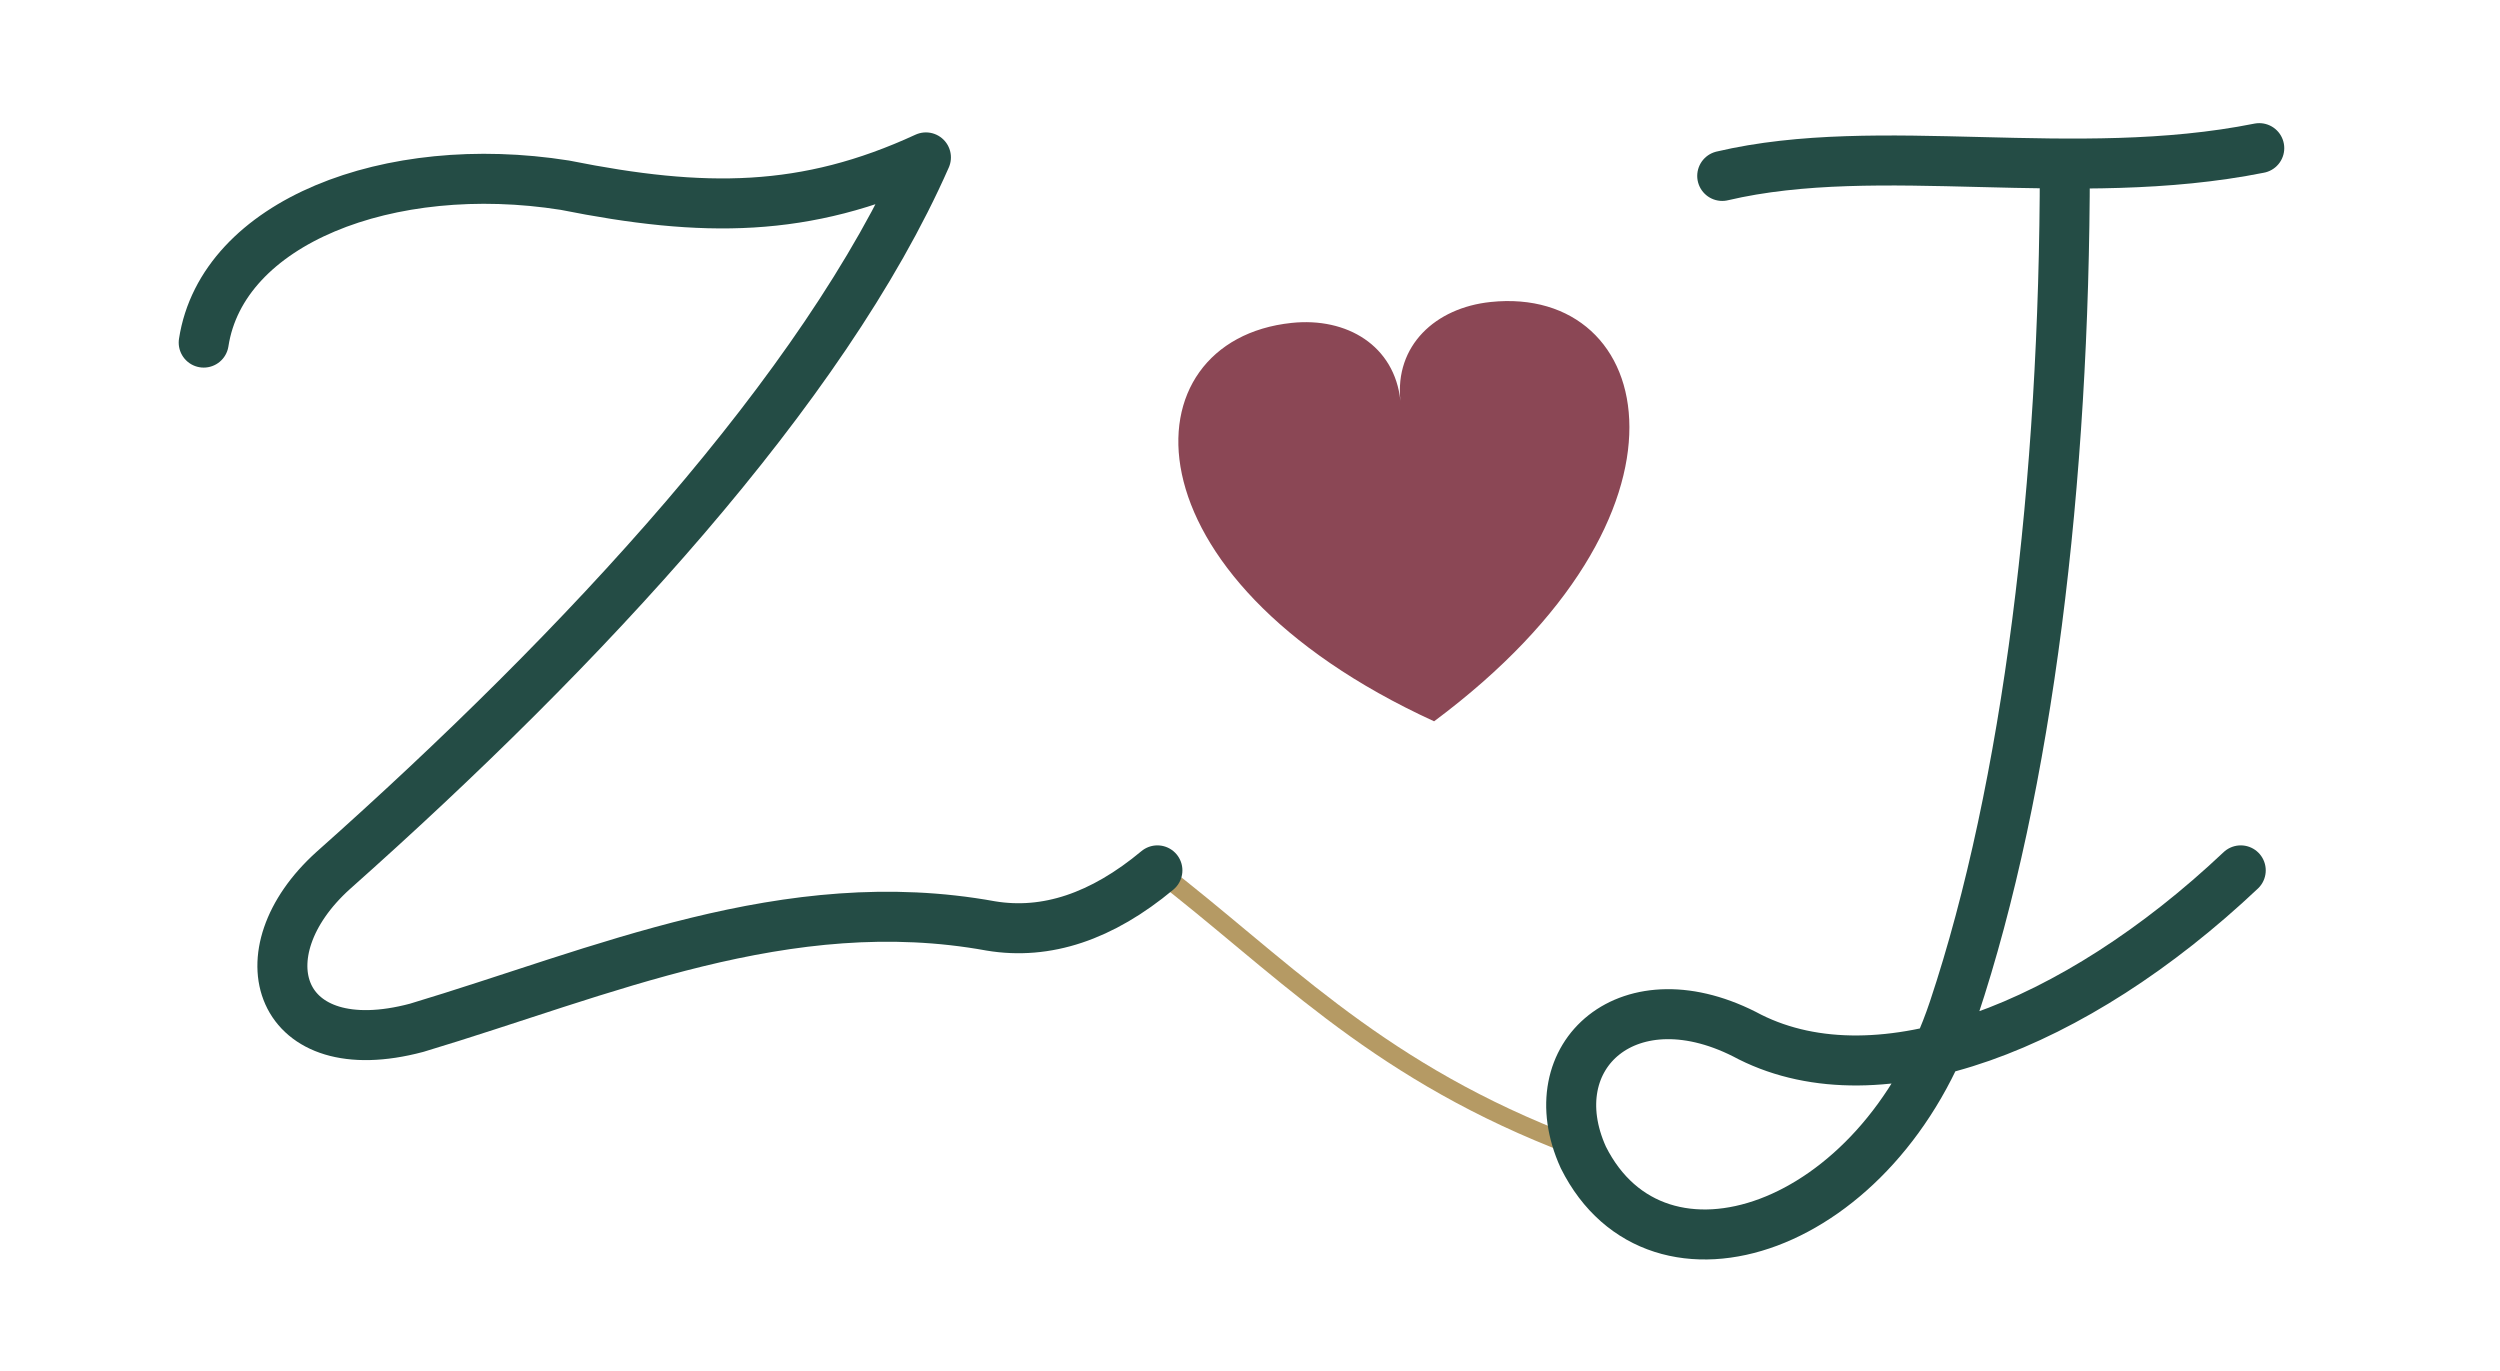
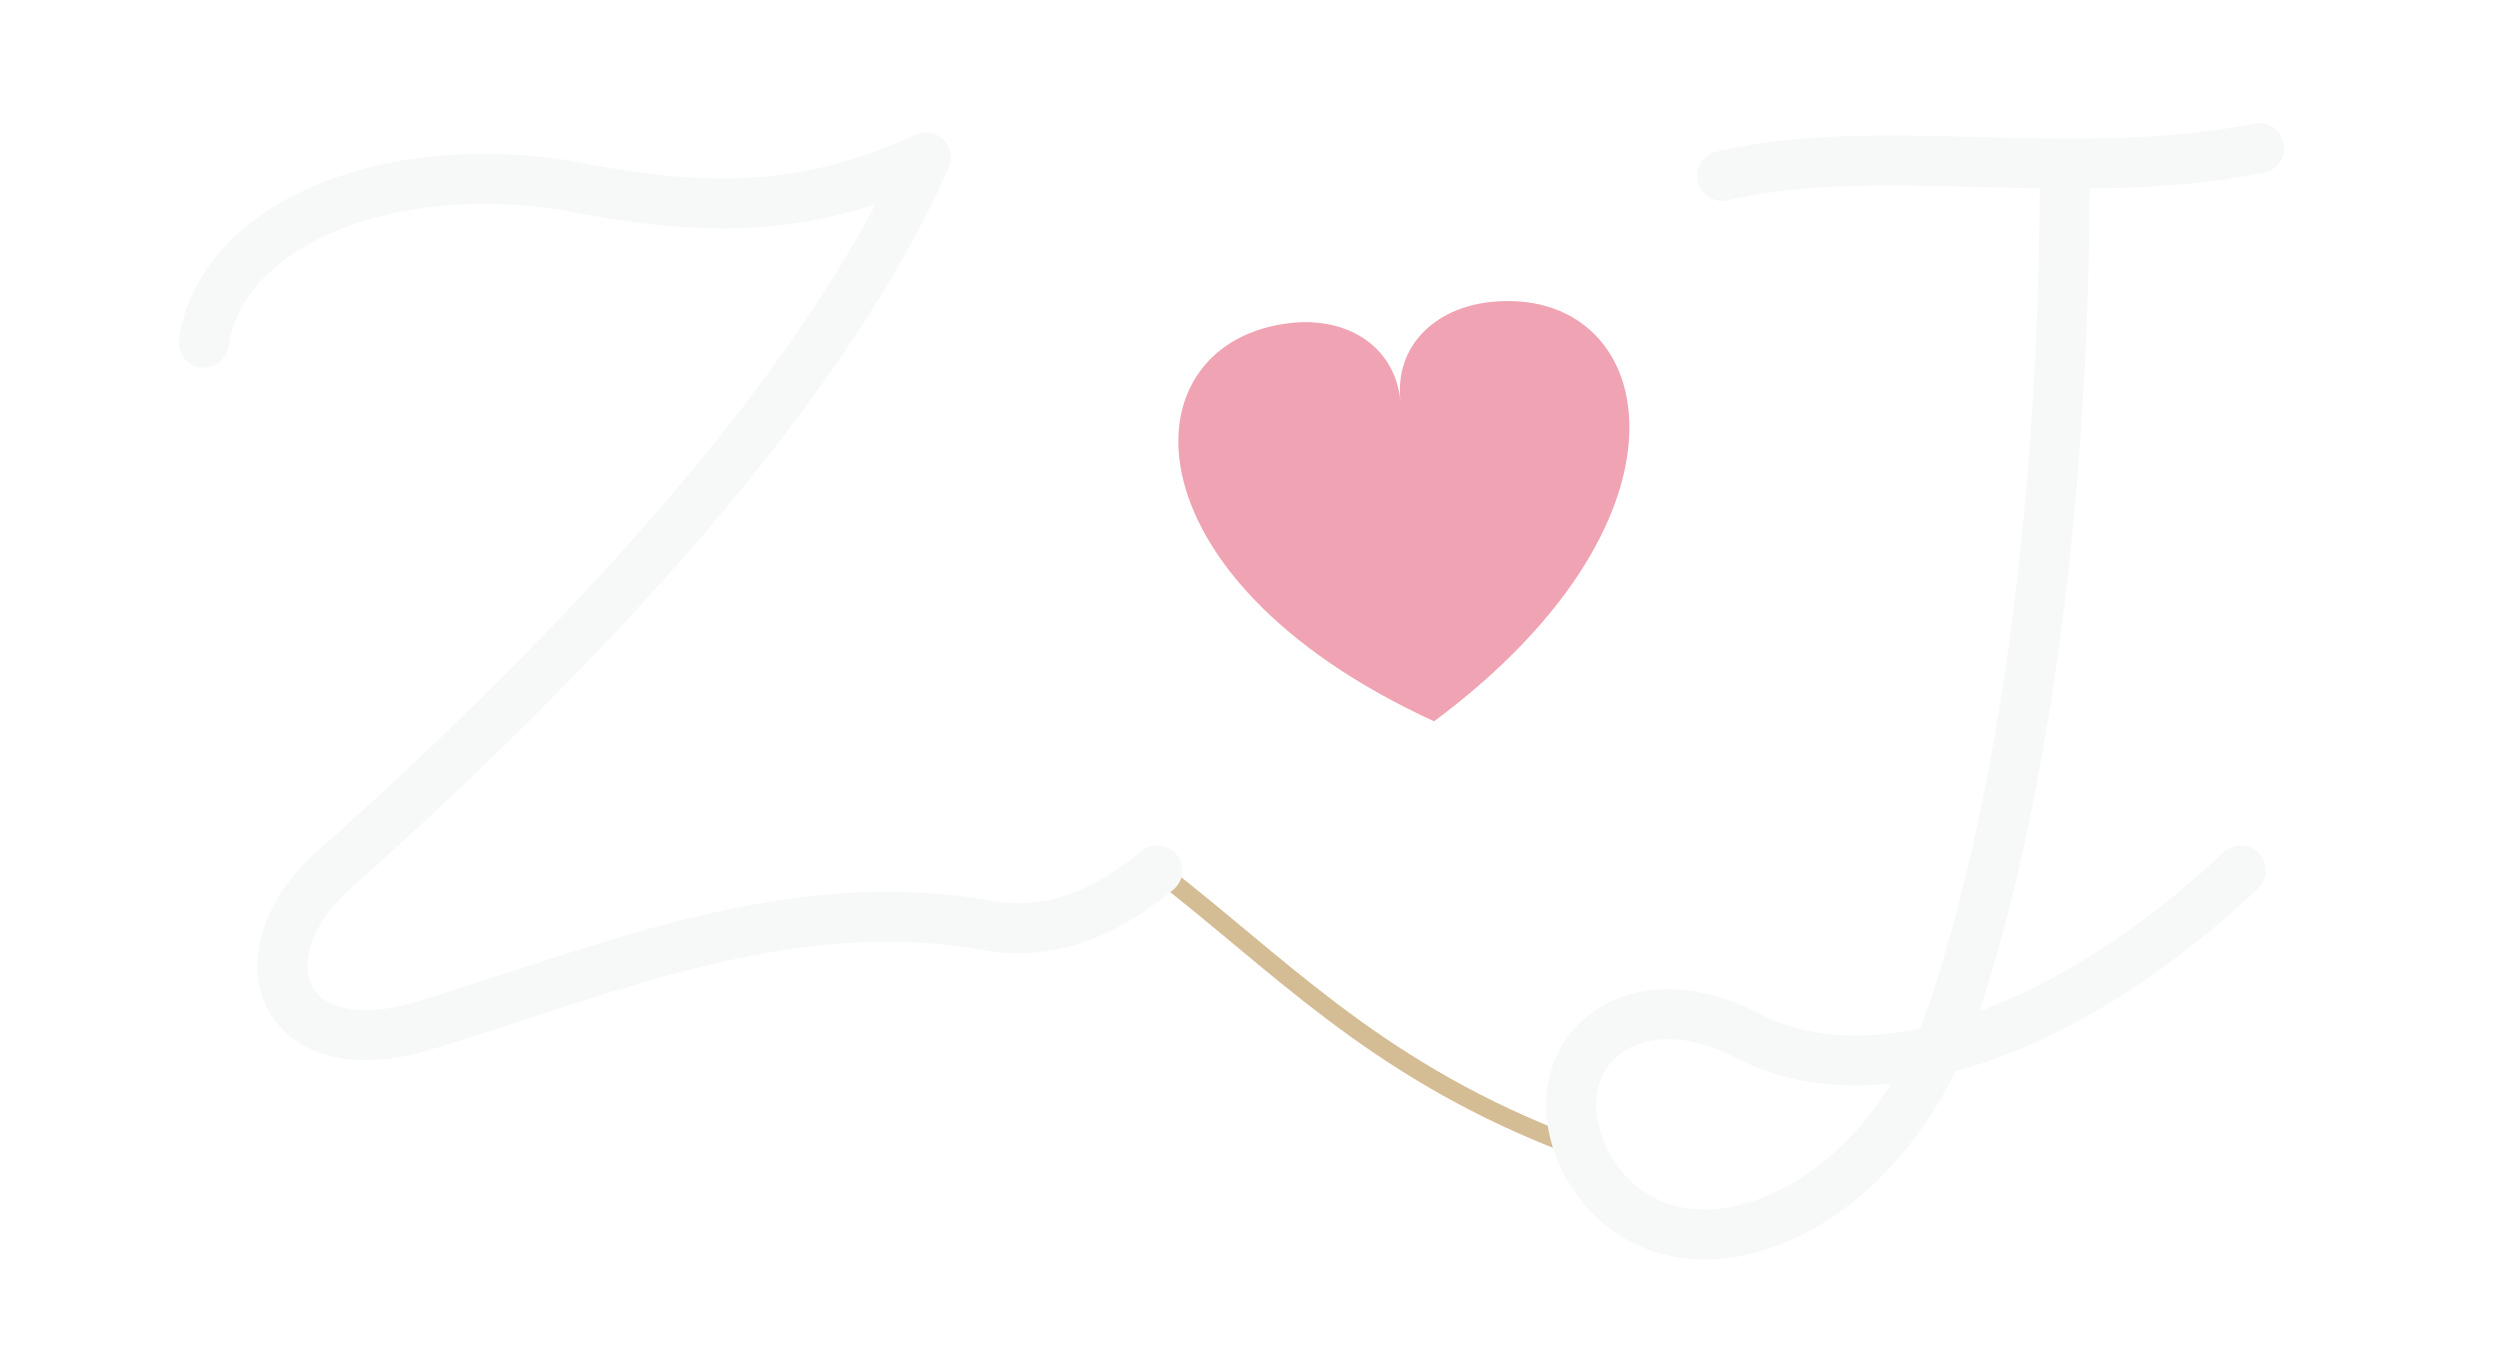
<svg xmlns="http://www.w3.org/2000/svg" viewBox="14 10 270 148" role="img" aria-labelledby="t">
-   <path d="M139 104 C152 114 162 125 182 133" fill="none" stroke="#B59A64" stroke-width="2" stroke-linecap="round" />
-   <g fill="none" stroke="#244C45" stroke-width="5.4" stroke-linecap="round" stroke-linejoin="round">
+   <path d="M139 104 C152 114 162 125 182 133" fill="none" stroke="#D4BC94" stroke-width="2" stroke-linecap="round" />
+   <g fill="none" stroke="#F7F8F8" stroke-width="5.4" stroke-linecap="round" stroke-linejoin="round">
    <path d="M36 47 C38 34 56 27 75 30 C90 33 101 33 114 27 C103 52 77 80 50 104 C40 113 44 125 59 121 C79 115 99 106 121 110 C127 111 133 109 139 104" />
    <path d="M200 29 C217 25 238 30 258 26" />
    <path d="M237 28 C237 62 233 95 225 119 C217 143 193 151 185 135 C180 124 190 115 203 122 C217 129 238 121 256 104" />
  </g>
-   <path fill="#8B4755" transform="translate(167 70) rotate(-6) scale(1.2)" d="M0 15 C-27 -1 -24 -22 -9 -22 C-4 -22 0 -19 0 -14 C0 -19 4 -22 9 -22 C24 -22 27 -1 0 15 Z" />
+   <path fill="#F0A3B3" transform="translate(167 70) rotate(-6) scale(1.2)" d="M0 15 C-27 -1 -24 -22 -9 -22 C-4 -22 0 -19 0 -14 C0 -19 4 -22 9 -22 C24 -22 27 -1 0 15 Z" />
</svg>
